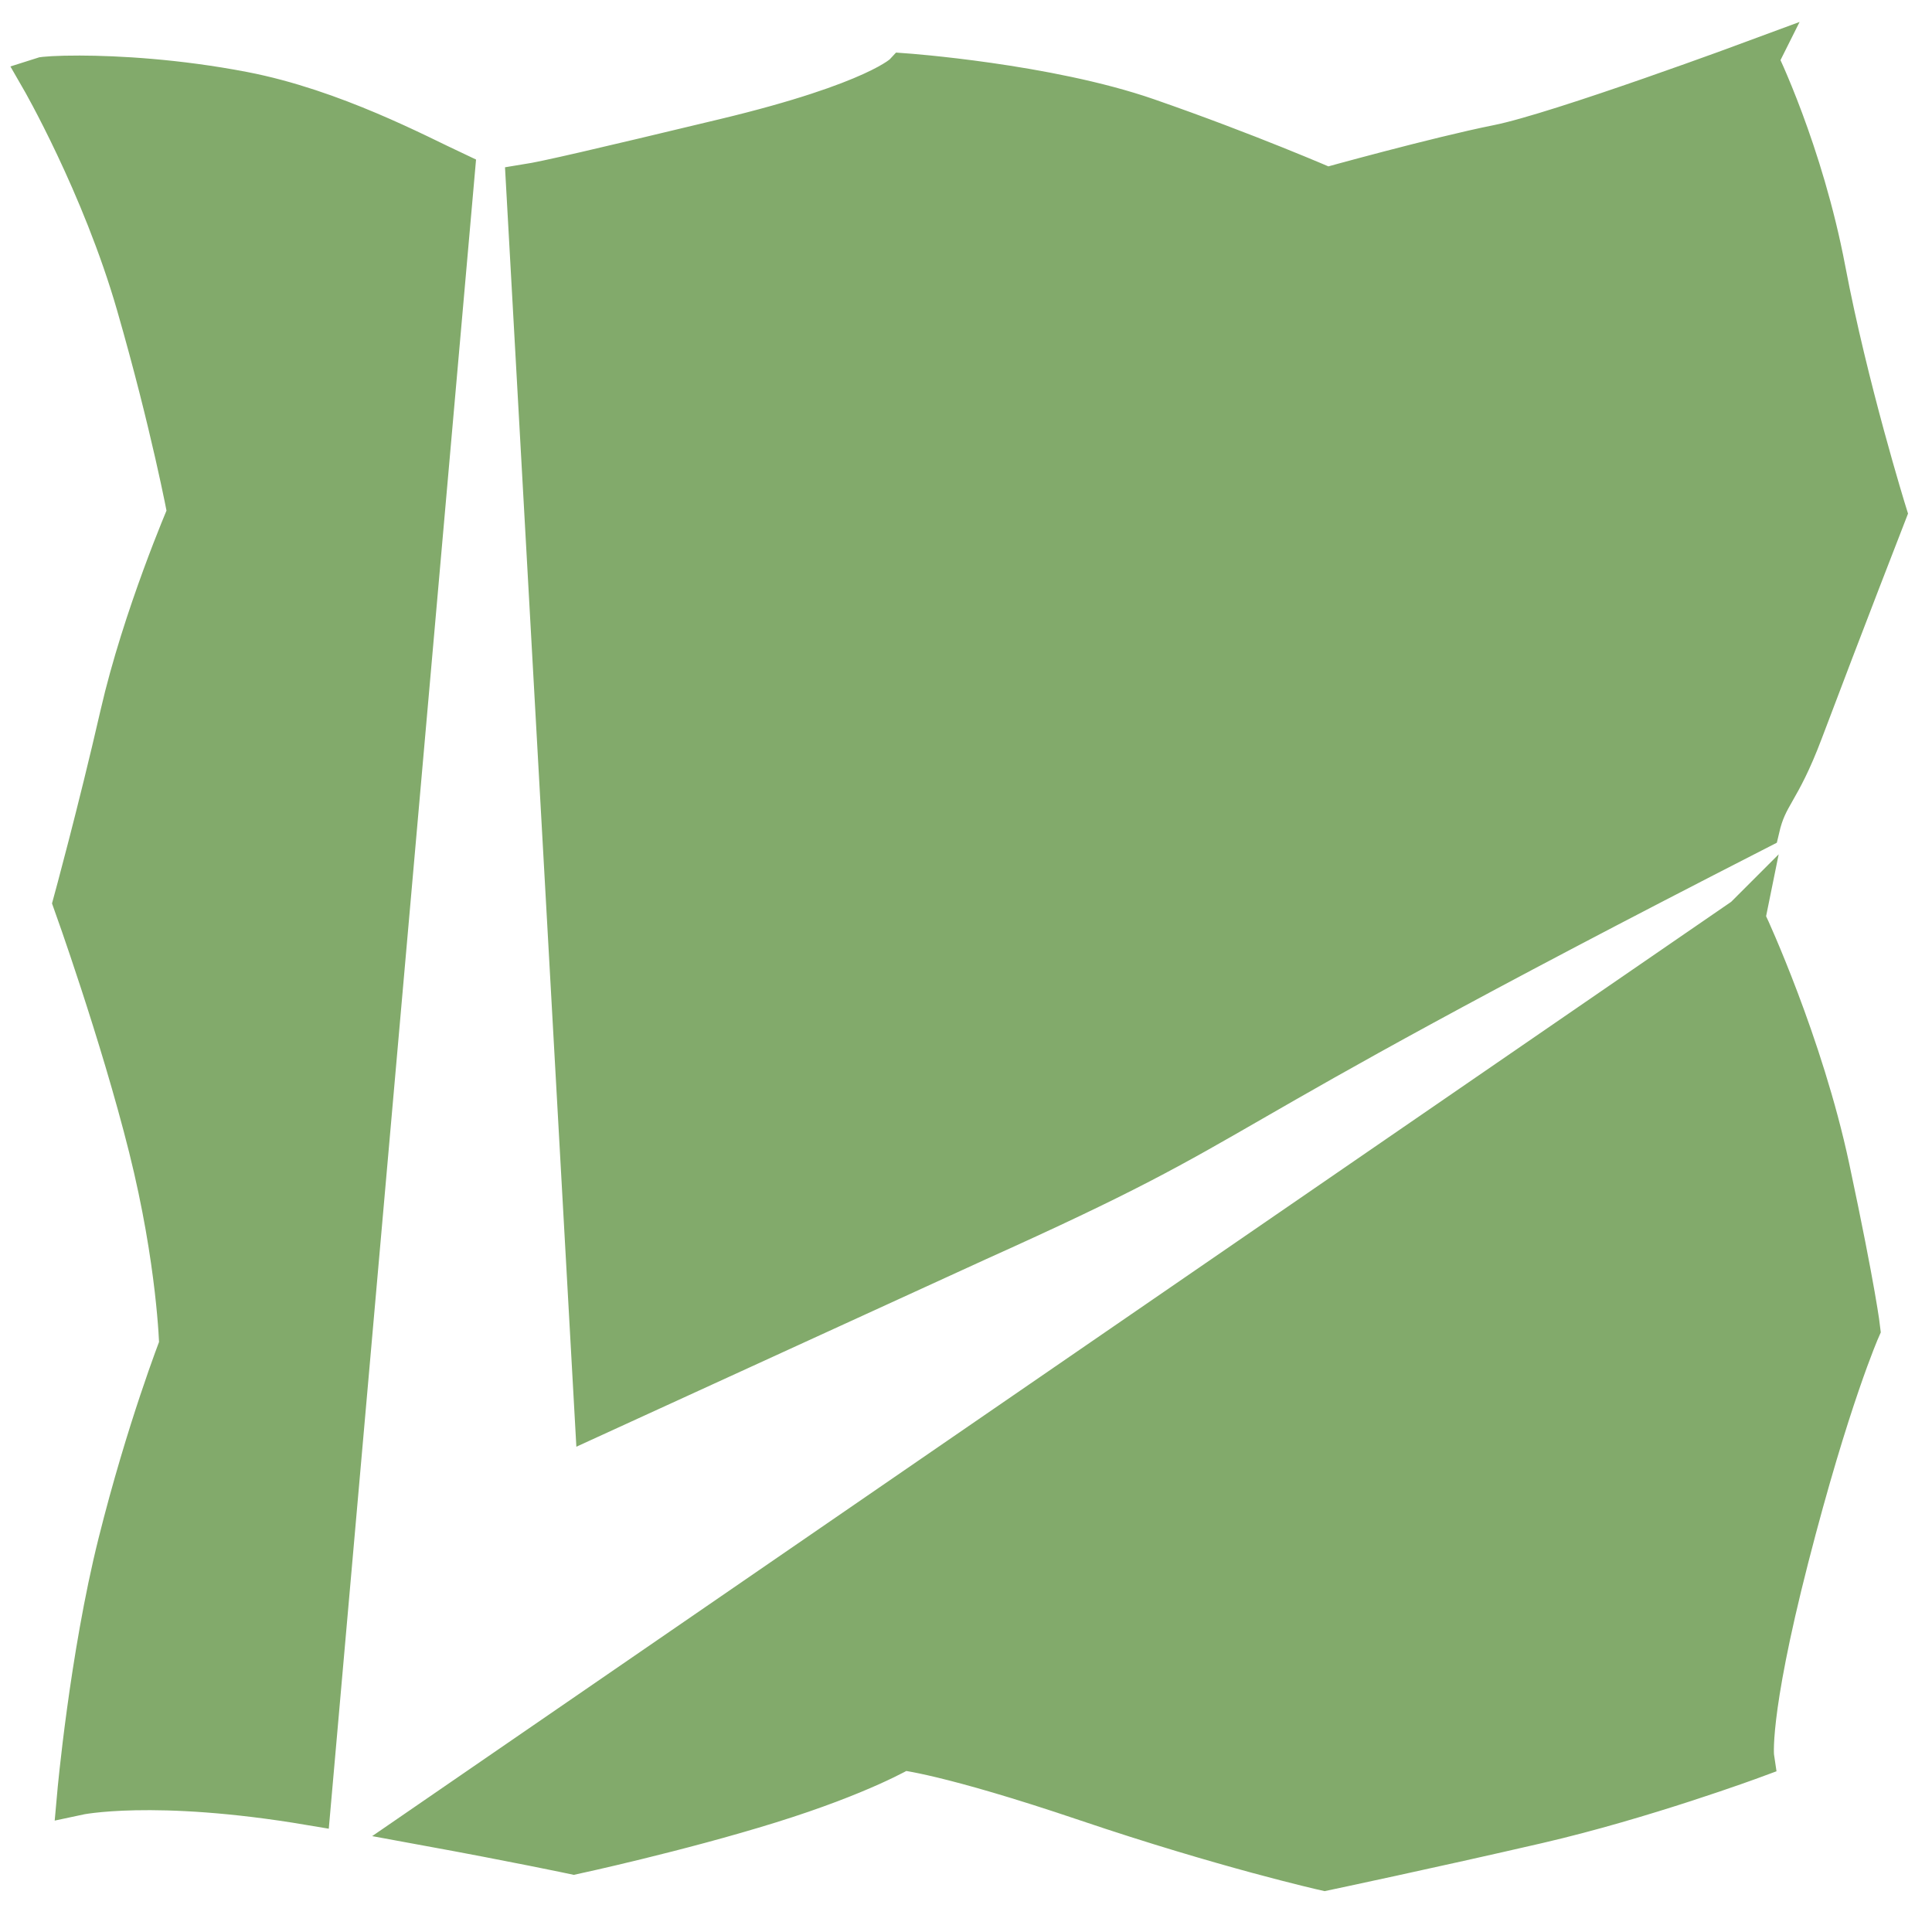
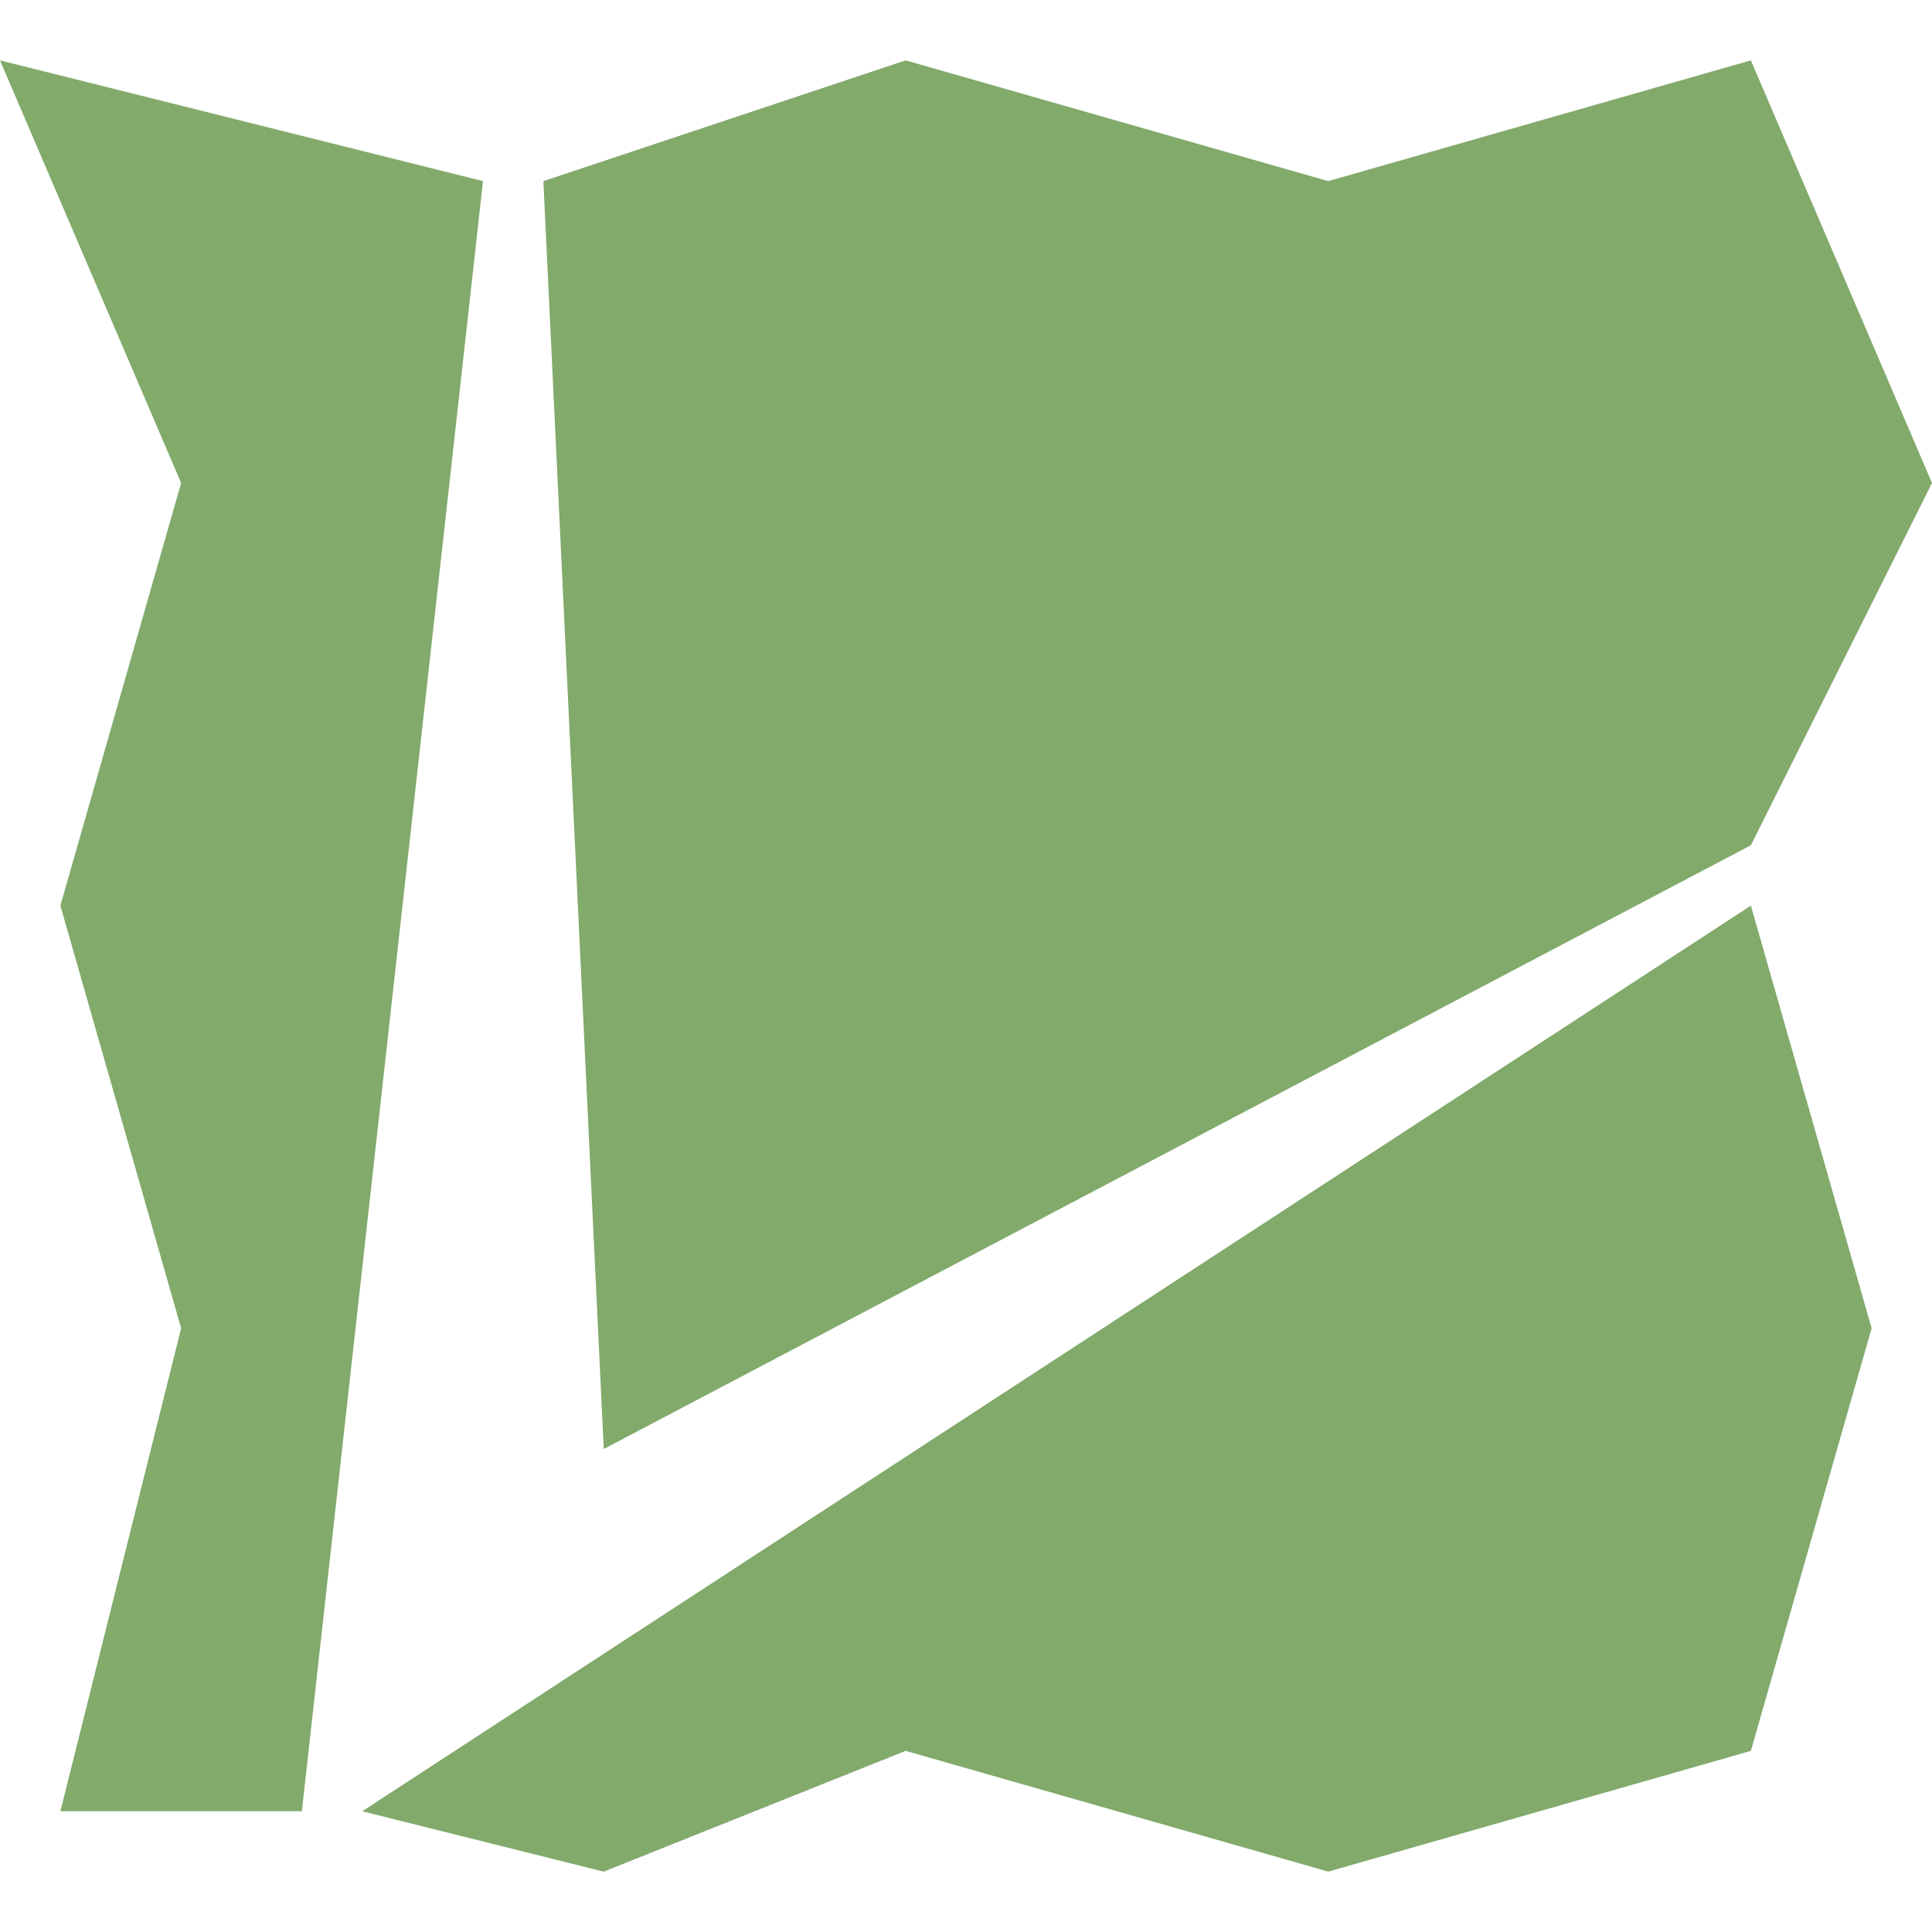
- <svg xmlns="http://www.w3.org/2000/svg" viewBox="0 0 16 16">
-   <path transform="scale(.028) translate(-65,-417)" style="fill:#82aa6b;stroke:#82aa6b;stroke-width:12.3" d="m 584.797,434.675 c 0,0 -58.548,21.722 -76.656,25.344 -18.108,3.622 -50.688,12.688 -50.688,12.688 0,0 -23.549,-10.27 -53.125,-20.531 -29.576,-10.261 -71.812,-13.281 -71.812,-13.281 0,0 -7.856,8.448 -53.125,19.312 -37.758,9.062 -52.658,12.524 -58.578,13.469 l 20.296,363.875 112.844,-51.656 c 88.233,-39.689 52.019,-30.131 231.237,-121.817 2.42,-10.433 5.864,-10.225 12.888,-28.839 12.072,-31.99 24.75,-64.562 24.75,-64.562 0,0 -11.454,-36.835 -18.094,-71.844 -6.64,-35.008 -19.938,-62.156 -19.938,-62.156 z m -496.219,4.906 c -6.589,-0.017 -10.727,0.305 -11.406,0.531 0,0 18.114,31.388 28.375,67 10.261,35.612 15.094,61.562 15.094,61.562 0,0 -13.267,30.778 -19.906,59.75 -6.64,28.972 -13.906,55.531 -13.906,55.531 0,0 13.893,38.636 22.344,72.438 8.45,33.801 9.062,58.531 9.062,58.531 0,0 -9.675,24.761 -18.125,58.562 -8.45,33.801 -12.063,74.219 -12.063,74.219 0,0 22.29,-4.808 68.656,3 L 199.296,467.932 c -10.579,-4.952 -35.887,-18.508 -62.374,-23.601 -19.617,-3.772 -37.362,-4.721 -48.344,-4.75 z M 580.979,688.48 190.828,956.706 c 27.068,4.961 43.875,8.531 43.875,8.531 0,0 30.807,-6.643 57.969,-15.094 27.162,-8.45 39.219,-15.719 39.219,-15.719 0,0 13.299,1.211 54.344,15.094 41.044,13.883 70.594,20.531 70.594,20.531 0,0 31.394,-6.632 62.781,-13.875 31.387,-7.243 64,-19.312 64,-19.312 0,0 -1.822,-12.076 10.25,-59.156 12.072,-47.08 21.125,-67.594 21.125,-67.594 0,0 -1.216,-10.868 -9.062,-47.688 -7.847,-36.819 -24.125,-71.844 -24.125,-71.844 0,0 -1.427,0.892 -0.818,-2.101 z" />
+ <svg xmlns="http://www.w3.org/2000/svg" viewBox="-8 -8 16 16">
+   <g fill="#82aa6b">
+     <polygon points="-8,-7.5 -4,-6.5 -5.5,7 -7.5,7 -6.5,3 -7.5,-.5 -6.5,-4" />
+     <polygon points="-3.5,-6.5 -.5,-7.5 3,-6.5 6.5,-7.5 8,-4 6.5,-1 -3,4" />
+     <polygon points="-5,7 6.5,-.5 7.5,3 6.5,6.5 3,7.5 -0.5,6.5 -3,7.5" />
+   </g>
</svg>
